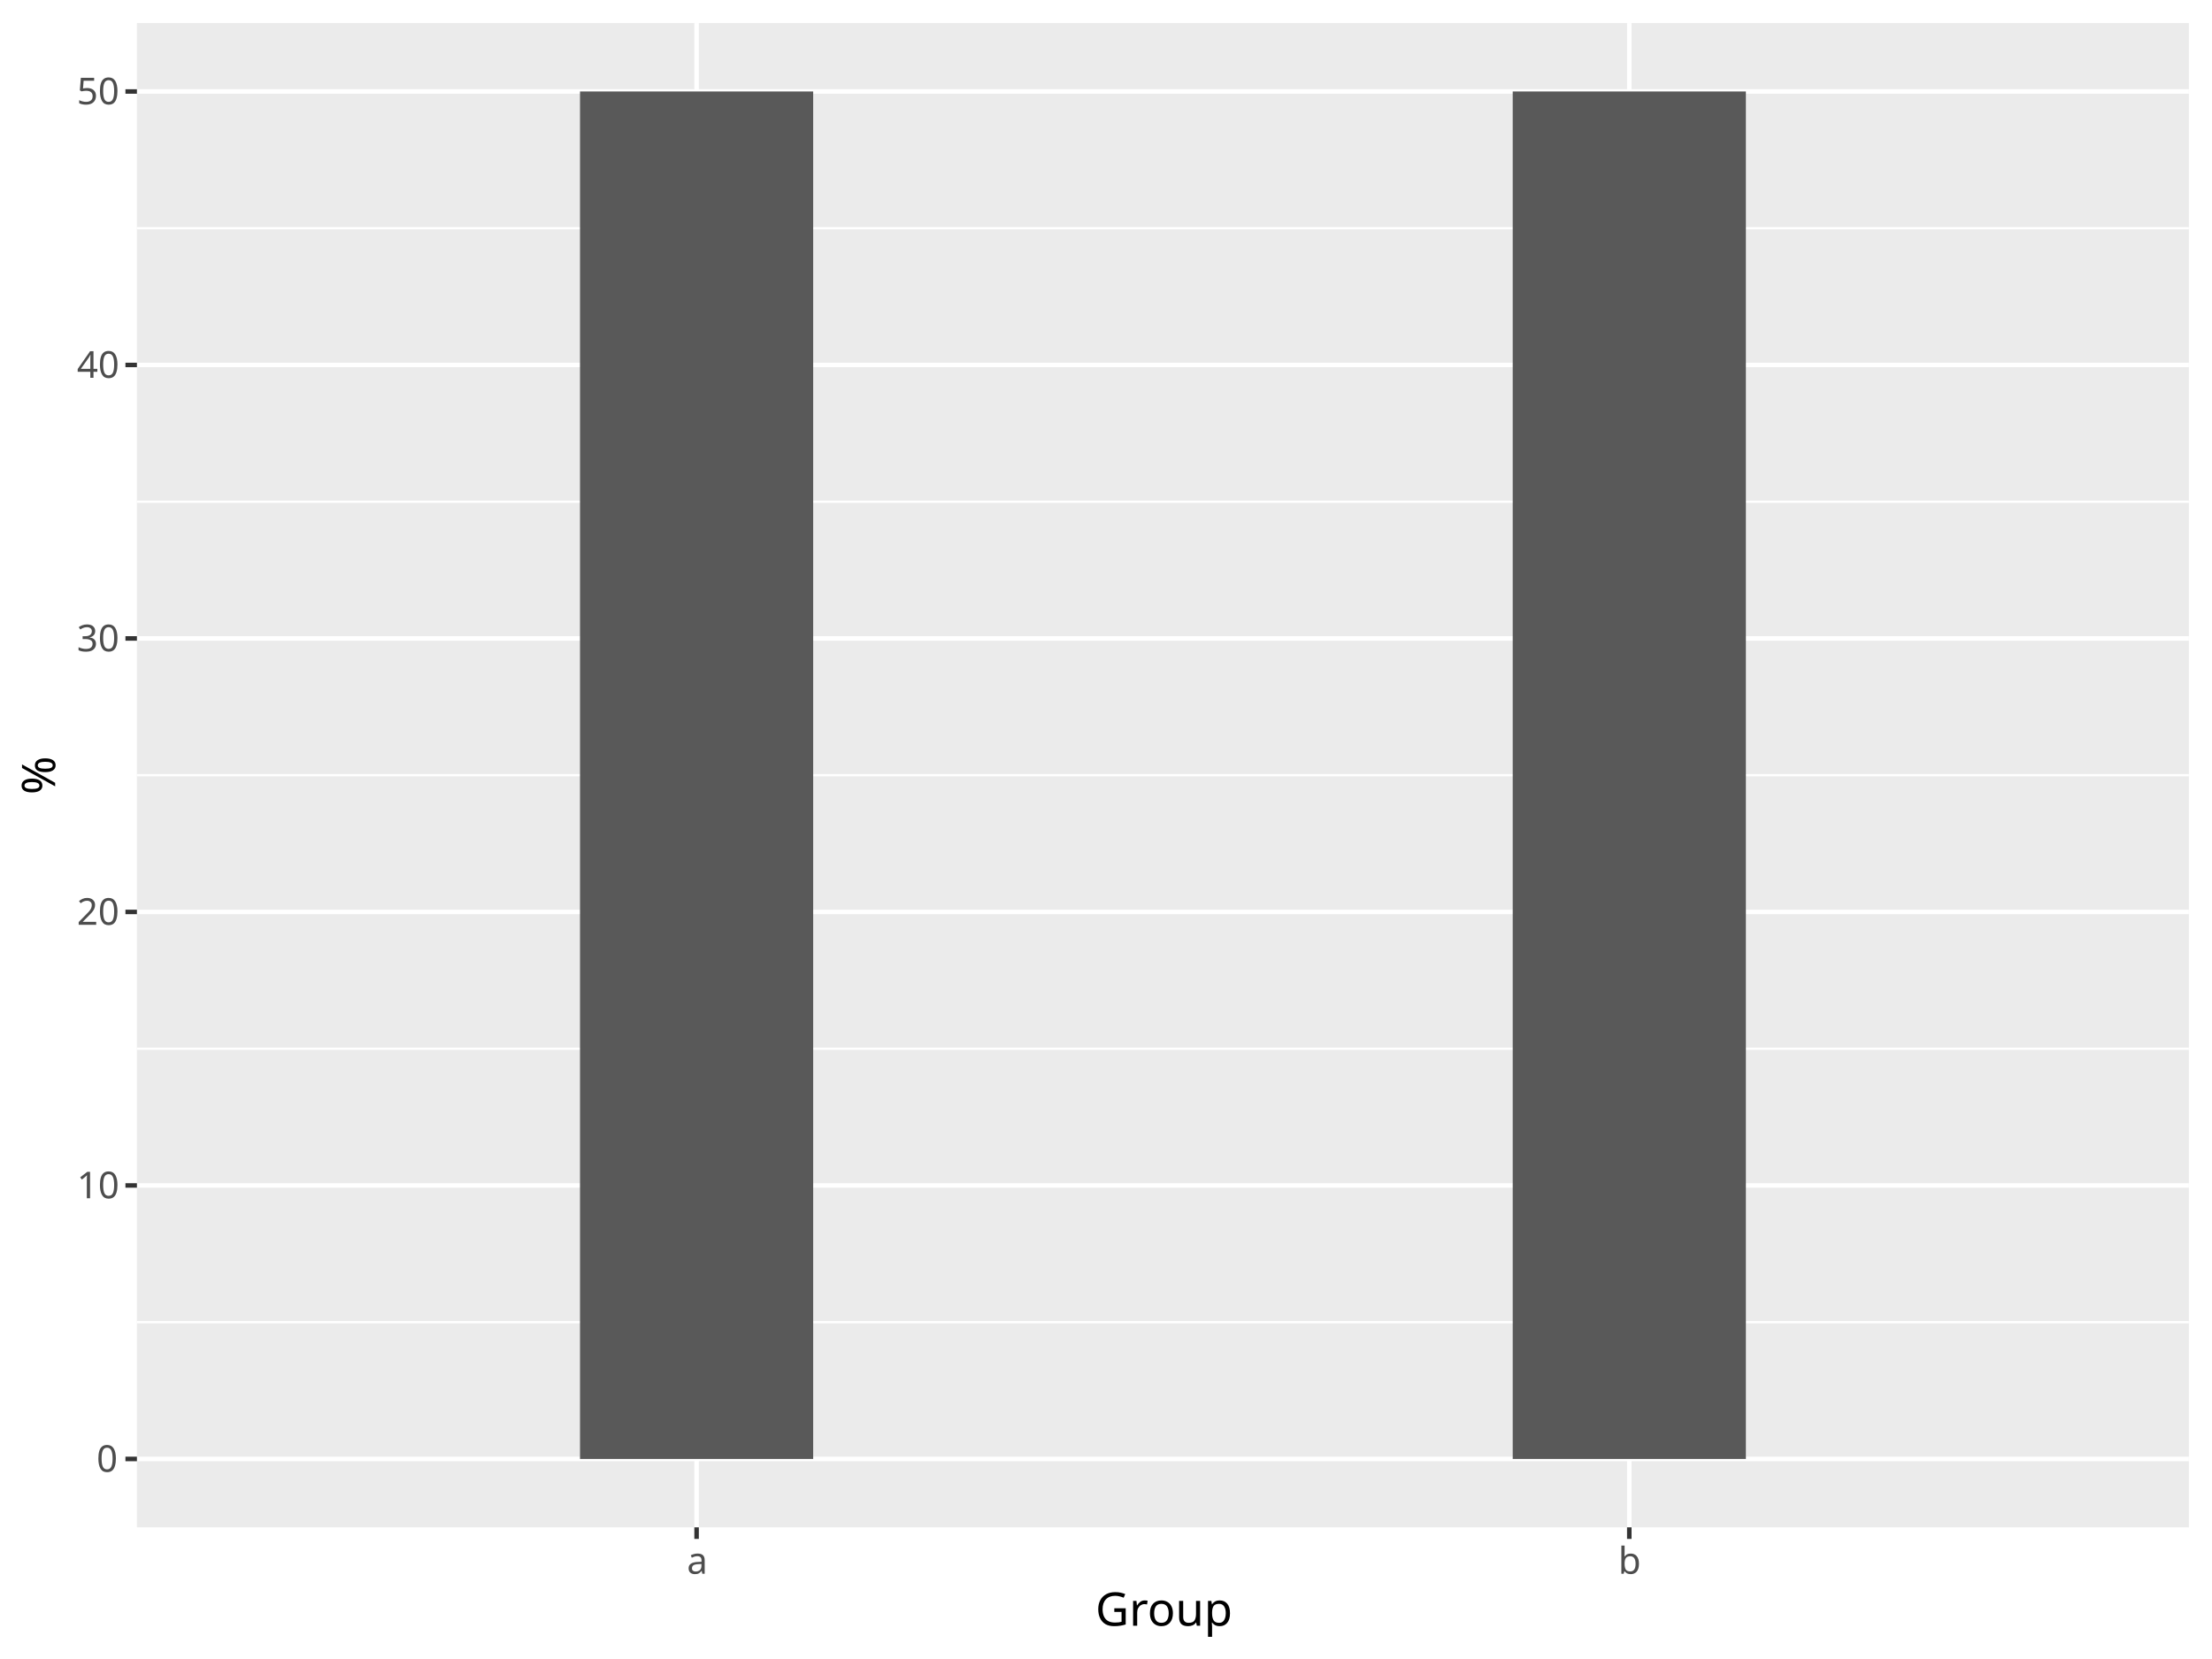
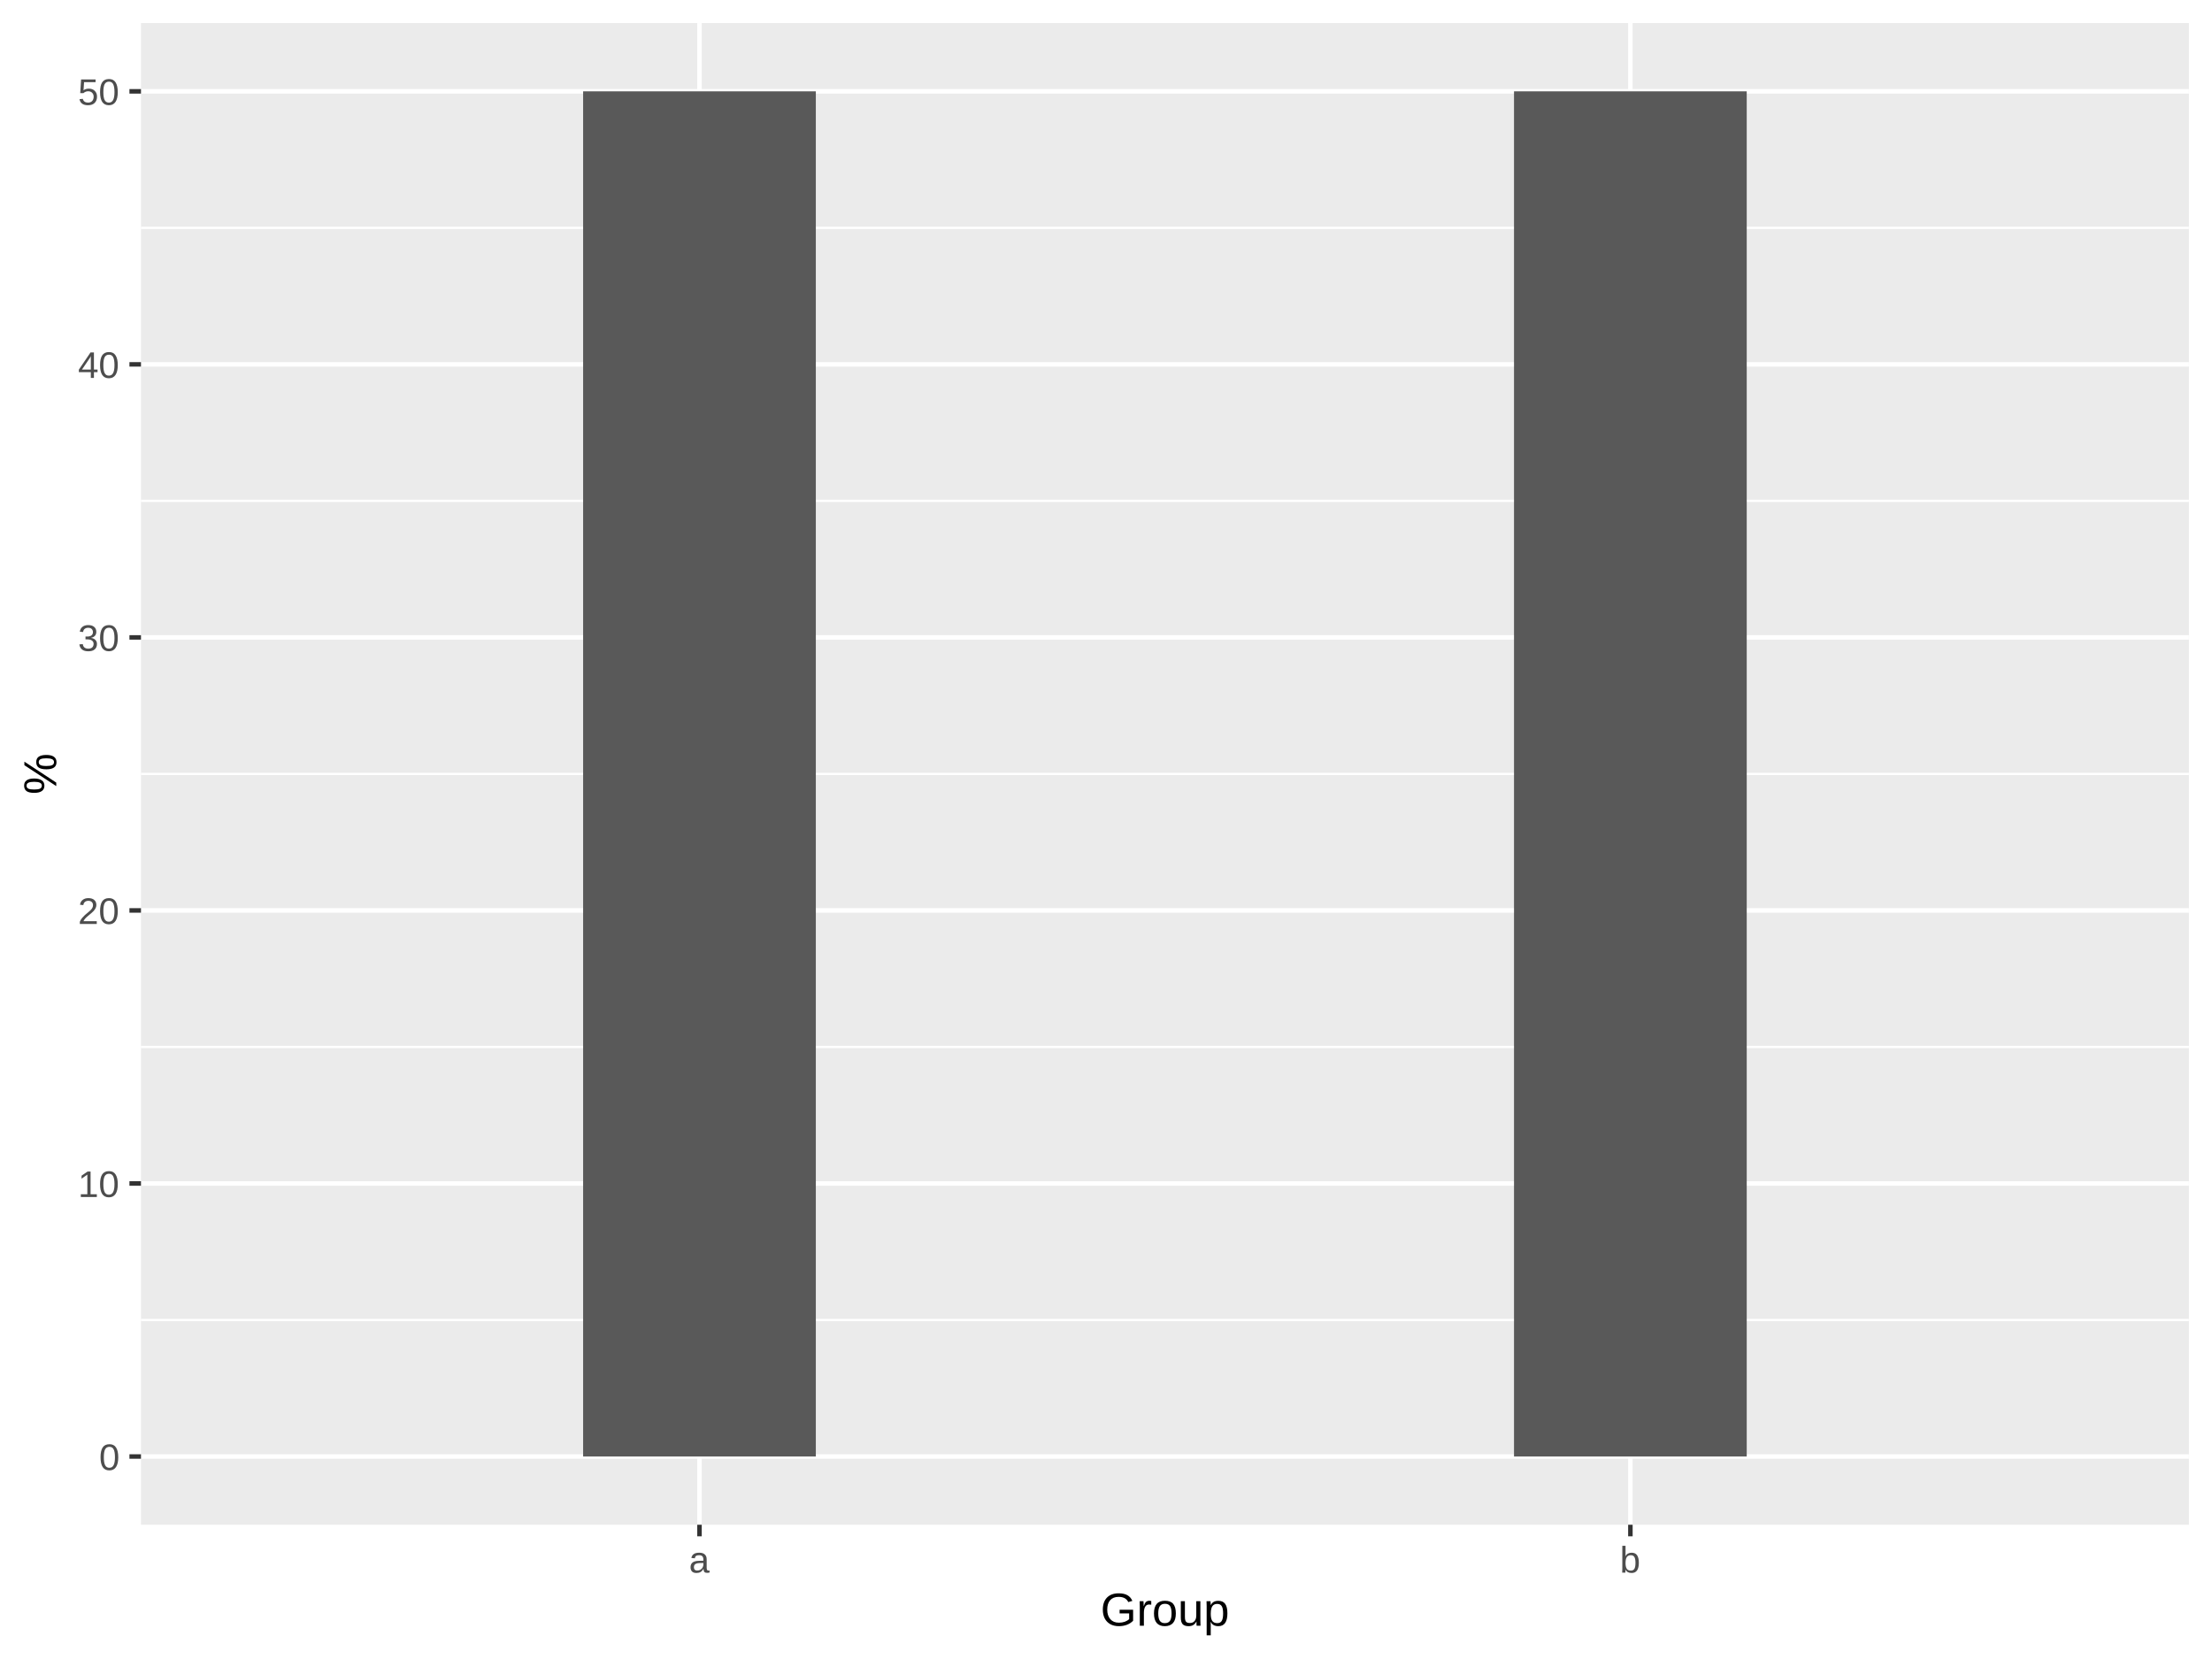
<svg xmlns="http://www.w3.org/2000/svg" viewBox="0 0 525.00 393.75">
  <defs>
    <style type="text/css">
    line, polyline, polygon, path, rect, circle {
      fill: none;
      stroke: #000000;
      stroke-linecap: round;
      stroke-linejoin: round;
      stroke-miterlimit: 10.00;
    }
  </style>
  </defs>
  <rect width="100%" height="100%" style="stroke: none; fill: none;" />
  <rect x="0.00" y="0.00" width="525.00" height="393.75" style="stroke-width: 1.07; stroke: #FFFFFF; fill: #FFFFFF;" />
  <defs>
-     <clipPath id="cpMzIuNTB8NTE5LjUyfDM2Mi41MHw1LjQ4">
-       <rect x="32.50" y="5.48" width="487.02" height="357.02" />
+     <clipPath id="cpMzMuNDZ8NTE5LjUyfDM2MS44OXw1LjQ4">
+       <rect x="33.46" y="5.48" width="486.06" height="356.41" />
    </clipPath>
  </defs>
-   <rect x="32.50" y="5.48" width="487.02" height="357.02" style="stroke-width: 1.07; stroke: none; fill: #EBEBEB;" clip-path="url(#cpMzIuNTB8NTE5LjUyfDM2Mi41MHw1LjQ4)" />
-   <polyline points="32.50,313.81 519.52,313.81 " style="stroke-width: 0.53; stroke: #FFFFFF; stroke-linecap: butt;" clip-path="url(#cpMzIuNTB8NTE5LjUyfDM2Mi41MHw1LjQ4)" />
-   <polyline points="32.50,248.90 519.52,248.90 " style="stroke-width: 0.53; stroke: #FFFFFF; stroke-linecap: butt;" clip-path="url(#cpMzIuNTB8NTE5LjUyfDM2Mi41MHw1LjQ4)" />
-   <polyline points="32.50,183.99 519.52,183.99 " style="stroke-width: 0.53; stroke: #FFFFFF; stroke-linecap: butt;" clip-path="url(#cpMzIuNTB8NTE5LjUyfDM2Mi41MHw1LjQ4)" />
-   <polyline points="32.50,119.08 519.52,119.08 " style="stroke-width: 0.53; stroke: #FFFFFF; stroke-linecap: butt;" clip-path="url(#cpMzIuNTB8NTE5LjUyfDM2Mi41MHw1LjQ4)" />
-   <polyline points="32.50,54.16 519.52,54.16 " style="stroke-width: 0.53; stroke: #FFFFFF; stroke-linecap: butt;" clip-path="url(#cpMzIuNTB8NTE5LjUyfDM2Mi41MHw1LjQ4)" />
-   <polyline points="32.50,346.27 519.52,346.27 " style="stroke-width: 1.07; stroke: #FFFFFF; stroke-linecap: butt;" clip-path="url(#cpMzIuNTB8NTE5LjUyfDM2Mi41MHw1LjQ4)" />
-   <polyline points="32.50,281.36 519.52,281.36 " style="stroke-width: 1.07; stroke: #FFFFFF; stroke-linecap: butt;" clip-path="url(#cpMzIuNTB8NTE5LjUyfDM2Mi41MHw1LjQ4)" />
-   <polyline points="32.50,216.44 519.52,216.44 " style="stroke-width: 1.07; stroke: #FFFFFF; stroke-linecap: butt;" clip-path="url(#cpMzIuNTB8NTE5LjUyfDM2Mi41MHw1LjQ4)" />
-   <polyline points="32.50,151.53 519.52,151.53 " style="stroke-width: 1.07; stroke: #FFFFFF; stroke-linecap: butt;" clip-path="url(#cpMzIuNTB8NTE5LjUyfDM2Mi41MHw1LjQ4)" />
-   <polyline points="32.50,86.62 519.52,86.62 " style="stroke-width: 1.07; stroke: #FFFFFF; stroke-linecap: butt;" clip-path="url(#cpMzIuNTB8NTE5LjUyfDM2Mi41MHw1LjQ4)" />
-   <polyline points="32.50,21.71 519.52,21.71 " style="stroke-width: 1.07; stroke: #FFFFFF; stroke-linecap: butt;" clip-path="url(#cpMzIuNTB8NTE5LjUyfDM2Mi41MHw1LjQ4)" />
-   <polyline points="165.33,362.50 165.33,5.48 " style="stroke-width: 1.07; stroke: #FFFFFF; stroke-linecap: butt;" clip-path="url(#cpMzIuNTB8NTE5LjUyfDM2Mi41MHw1LjQ4)" />
-   <polyline points="386.70,362.50 386.70,5.48 " style="stroke-width: 1.07; stroke: #FFFFFF; stroke-linecap: butt;" clip-path="url(#cpMzIuNTB8NTE5LjUyfDM2Mi41MHw1LjQ4)" />
-   <rect x="137.66" y="21.71" width="55.34" height="324.56" style="stroke-width: 1.07; stroke: none; stroke-linecap: square; stroke-linejoin: miter; fill: #595959;" clip-path="url(#cpMzIuNTB8NTE5LjUyfDM2Mi41MHw1LjQ4)" />
-   <rect x="359.03" y="21.71" width="55.34" height="324.56" style="stroke-width: 1.07; stroke: none; stroke-linecap: square; stroke-linejoin: miter; fill: #595959;" clip-path="url(#cpMzIuNTB8NTE5LjUyfDM2Mi41MHw1LjQ4)" />
+   <rect x="33.46" y="5.48" width="486.06" height="356.41" style="stroke-width: 1.07; stroke: none; fill: #EBEBEB;" clip-path="url(#cpMzMuNDZ8NTE5LjUyfDM2MS44OXw1LjQ4)" />
+   <polyline points="33.46,313.29 519.52,313.29 " style="stroke-width: 0.53; stroke: #FFFFFF; stroke-linecap: butt;" clip-path="url(#cpMzMuNDZ8NTE5LjUyfDM2MS44OXw1LjQ4)" />
+   <polyline points="33.46,248.48 519.52,248.48 " style="stroke-width: 0.53; stroke: #FFFFFF; stroke-linecap: butt;" clip-path="url(#cpMzMuNDZ8NTE5LjUyfDM2MS44OXw1LjQ4)" />
+   <polyline points="33.46,183.68 519.52,183.68 " style="stroke-width: 0.53; stroke: #FFFFFF; stroke-linecap: butt;" clip-path="url(#cpMzMuNDZ8NTE5LjUyfDM2MS44OXw1LjQ4)" />
+   <polyline points="33.46,118.88 519.52,118.88 " style="stroke-width: 0.53; stroke: #FFFFFF; stroke-linecap: butt;" clip-path="url(#cpMzMuNDZ8NTE5LjUyfDM2MS44OXw1LjQ4)" />
+   <polyline points="33.46,54.08 519.52,54.08 " style="stroke-width: 0.53; stroke: #FFFFFF; stroke-linecap: butt;" clip-path="url(#cpMzMuNDZ8NTE5LjUyfDM2MS44OXw1LjQ4)" />
+   <polyline points="33.46,345.69 519.52,345.69 " style="stroke-width: 1.07; stroke: #FFFFFF; stroke-linecap: butt;" clip-path="url(#cpMzMuNDZ8NTE5LjUyfDM2MS44OXw1LjQ4)" />
+   <polyline points="33.46,280.89 519.52,280.89 " style="stroke-width: 1.07; stroke: #FFFFFF; stroke-linecap: butt;" clip-path="url(#cpMzMuNDZ8NTE5LjUyfDM2MS44OXw1LjQ4)" />
+   <polyline points="33.46,216.08 519.52,216.08 " style="stroke-width: 1.07; stroke: #FFFFFF; stroke-linecap: butt;" clip-path="url(#cpMzMuNDZ8NTE5LjUyfDM2MS44OXw1LjQ4)" />
+   <polyline points="33.46,151.28 519.52,151.28 " style="stroke-width: 1.07; stroke: #FFFFFF; stroke-linecap: butt;" clip-path="url(#cpMzMuNDZ8NTE5LjUyfDM2MS44OXw1LjQ4)" />
+   <polyline points="33.46,86.48 519.52,86.48 " style="stroke-width: 1.07; stroke: #FFFFFF; stroke-linecap: butt;" clip-path="url(#cpMzMuNDZ8NTE5LjUyfDM2MS44OXw1LjQ4)" />
+   <polyline points="33.46,21.68 519.52,21.68 " style="stroke-width: 1.07; stroke: #FFFFFF; stroke-linecap: butt;" clip-path="url(#cpMzMuNDZ8NTE5LjUyfDM2MS44OXw1LjQ4)" />
+   <polyline points="166.02,361.89 166.02,5.48 " style="stroke-width: 1.07; stroke: #FFFFFF; stroke-linecap: butt;" clip-path="url(#cpMzMuNDZ8NTE5LjUyfDM2MS44OXw1LjQ4)" />
+   <polyline points="386.96,361.89 386.96,5.48 " style="stroke-width: 1.07; stroke: #FFFFFF; stroke-linecap: butt;" clip-path="url(#cpMzMuNDZ8NTE5LjUyfDM2MS44OXw1LjQ4)" />
+   <rect x="138.40" y="21.68" width="55.23" height="324.01" style="stroke-width: 1.07; stroke: none; stroke-linecap: square; stroke-linejoin: miter; fill: #595959;" clip-path="url(#cpMzMuNDZ8NTE5LjUyfDM2MS44OXw1LjQ4)" />
+   <rect x="359.34" y="21.68" width="55.23" height="324.01" style="stroke-width: 1.07; stroke: none; stroke-linecap: square; stroke-linejoin: miter; fill: #595959;" clip-path="url(#cpMzMuNDZ8NTE5LjUyfDM2MS44OXw1LjQ4)" />
  <defs>
    <clipPath id="cpMC4wMHw1MjUuMDB8MzkzLjc1fDAuMDA=">
      <rect x="0.00" y="0.00" width="525.00" height="393.75" />
    </clipPath>
  </defs>
  <g clip-path="url(#cpMC4wMHw1MjUuMDB8MzkzLjc1fDAuMDA=)">
-     <text x="22.91" y="349.32" style="font-size: 8.80px; fill: #4D4D4D; font-family: Utopia;" textLength="4.66px" lengthAdjust="spacingAndGlyphs">0</text>
+     <text x="23.52" y="348.91" style="font-size: 8.80px; fill: #4D4D4D; font-family: Arial;" textLength="5.01px" lengthAdjust="spacingAndGlyphs">0</text>
  </g>
  <g clip-path="url(#cpMC4wMHw1MjUuMDB8MzkzLjc1fDAuMDA=)">
-     <text x="18.25" y="284.40" style="font-size: 8.80px; fill: #4D4D4D; font-family: Utopia;" textLength="9.32px" lengthAdjust="spacingAndGlyphs">10</text>
+     <text x="18.51" y="284.10" style="font-size: 8.80px; fill: #4D4D4D; font-family: Arial;" textLength="10.01px" lengthAdjust="spacingAndGlyphs">10</text>
  </g>
  <g clip-path="url(#cpMC4wMHw1MjUuMDB8MzkzLjc1fDAuMDA=)">
-     <text x="18.25" y="219.49" style="font-size: 8.80px; fill: #4D4D4D; font-family: Utopia;" textLength="9.32px" lengthAdjust="spacingAndGlyphs">20</text>
+     <text x="18.51" y="219.30" style="font-size: 8.80px; fill: #4D4D4D; font-family: Arial;" textLength="10.01px" lengthAdjust="spacingAndGlyphs">20</text>
  </g>
  <g clip-path="url(#cpMC4wMHw1MjUuMDB8MzkzLjc1fDAuMDA=)">
-     <text x="18.25" y="154.58" style="font-size: 8.80px; fill: #4D4D4D; font-family: Utopia;" textLength="9.32px" lengthAdjust="spacingAndGlyphs">30</text>
+     <text x="18.51" y="154.50" style="font-size: 8.80px; fill: #4D4D4D; font-family: Arial;" textLength="10.01px" lengthAdjust="spacingAndGlyphs">30</text>
  </g>
  <g clip-path="url(#cpMC4wMHw1MjUuMDB8MzkzLjc1fDAuMDA=)">
-     <text x="18.25" y="89.67" style="font-size: 8.80px; fill: #4D4D4D; font-family: Utopia;" textLength="9.32px" lengthAdjust="spacingAndGlyphs">40</text>
+     <text x="18.51" y="89.70" style="font-size: 8.80px; fill: #4D4D4D; font-family: Arial;" textLength="10.01px" lengthAdjust="spacingAndGlyphs">40</text>
  </g>
  <g clip-path="url(#cpMC4wMHw1MjUuMDB8MzkzLjc1fDAuMDA=)">
-     <text x="18.25" y="24.75" style="font-size: 8.80px; fill: #4D4D4D; font-family: Utopia;" textLength="9.32px" lengthAdjust="spacingAndGlyphs">50</text>
+     <text x="18.51" y="24.90" style="font-size: 8.80px; fill: #4D4D4D; font-family: Arial;" textLength="10.01px" lengthAdjust="spacingAndGlyphs">50</text>
  </g>
-   <polyline points="29.77,346.27 32.50,346.27 " style="stroke-width: 1.07; stroke: #333333; stroke-linecap: butt;" clip-path="url(#cpMC4wMHw1MjUuMDB8MzkzLjc1fDAuMDA=)" />
-   <polyline points="29.77,281.36 32.50,281.36 " style="stroke-width: 1.07; stroke: #333333; stroke-linecap: butt;" clip-path="url(#cpMC4wMHw1MjUuMDB8MzkzLjc1fDAuMDA=)" />
-   <polyline points="29.77,216.44 32.50,216.44 " style="stroke-width: 1.07; stroke: #333333; stroke-linecap: butt;" clip-path="url(#cpMC4wMHw1MjUuMDB8MzkzLjc1fDAuMDA=)" />
-   <polyline points="29.77,151.53 32.50,151.53 " style="stroke-width: 1.07; stroke: #333333; stroke-linecap: butt;" clip-path="url(#cpMC4wMHw1MjUuMDB8MzkzLjc1fDAuMDA=)" />
-   <polyline points="29.77,86.62 32.50,86.62 " style="stroke-width: 1.07; stroke: #333333; stroke-linecap: butt;" clip-path="url(#cpMC4wMHw1MjUuMDB8MzkzLjc1fDAuMDA=)" />
-   <polyline points="29.77,21.71 32.50,21.71 " style="stroke-width: 1.07; stroke: #333333; stroke-linecap: butt;" clip-path="url(#cpMC4wMHw1MjUuMDB8MzkzLjc1fDAuMDA=)" />
-   <polyline points="165.33,365.24 165.33,362.50 " style="stroke-width: 1.07; stroke: #333333; stroke-linecap: butt;" clip-path="url(#cpMC4wMHw1MjUuMDB8MzkzLjc1fDAuMDA=)" />
-   <polyline points="386.70,365.24 386.70,362.50 " style="stroke-width: 1.07; stroke: #333333; stroke-linecap: butt;" clip-path="url(#cpMC4wMHw1MjUuMDB8MzkzLjc1fDAuMDA=)" />
+   <polyline points="30.72,345.69 33.46,345.69 " style="stroke-width: 1.07; stroke: #333333; stroke-linecap: butt;" clip-path="url(#cpMC4wMHw1MjUuMDB8MzkzLjc1fDAuMDA=)" />
+   <polyline points="30.72,280.89 33.46,280.89 " style="stroke-width: 1.07; stroke: #333333; stroke-linecap: butt;" clip-path="url(#cpMC4wMHw1MjUuMDB8MzkzLjc1fDAuMDA=)" />
+   <polyline points="30.72,216.08 33.46,216.08 " style="stroke-width: 1.07; stroke: #333333; stroke-linecap: butt;" clip-path="url(#cpMC4wMHw1MjUuMDB8MzkzLjc1fDAuMDA=)" />
+   <polyline points="30.72,151.28 33.46,151.28 " style="stroke-width: 1.07; stroke: #333333; stroke-linecap: butt;" clip-path="url(#cpMC4wMHw1MjUuMDB8MzkzLjc1fDAuMDA=)" />
+   <polyline points="30.72,86.48 33.46,86.48 " style="stroke-width: 1.07; stroke: #333333; stroke-linecap: butt;" clip-path="url(#cpMC4wMHw1MjUuMDB8MzkzLjc1fDAuMDA=)" />
+   <polyline points="30.72,21.68 33.46,21.68 " style="stroke-width: 1.07; stroke: #333333; stroke-linecap: butt;" clip-path="url(#cpMC4wMHw1MjUuMDB8MzkzLjc1fDAuMDA=)" />
+   <polyline points="166.02,364.63 166.02,361.89 " style="stroke-width: 1.07; stroke: #333333; stroke-linecap: butt;" clip-path="url(#cpMC4wMHw1MjUuMDB8MzkzLjc1fDAuMDA=)" />
+   <polyline points="386.96,364.63 386.96,361.89 " style="stroke-width: 1.07; stroke: #333333; stroke-linecap: butt;" clip-path="url(#cpMC4wMHw1MjUuMDB8MzkzLjc1fDAuMDA=)" />
  <g clip-path="url(#cpMC4wMHw1MjUuMDB8MzkzLjc1fDAuMDA=)">
-     <text x="163.03" y="373.52" style="font-size: 8.80px; fill: #4D4D4D; font-family: Utopia;" textLength="4.60px" lengthAdjust="spacingAndGlyphs">a</text>
+     <text x="163.52" y="373.26" style="font-size: 8.80px; fill: #4D4D4D; font-family: Arial;" textLength="5.01px" lengthAdjust="spacingAndGlyphs">a</text>
  </g>
  <g clip-path="url(#cpMC4wMHw1MjUuMDB8MzkzLjc1fDAuMDA=)">
-     <text x="384.07" y="373.52" style="font-size: 8.80px; fill: #4D4D4D; font-family: Utopia;" textLength="5.26px" lengthAdjust="spacingAndGlyphs">b</text>
+     <text x="384.45" y="373.26" style="font-size: 8.80px; fill: #4D4D4D; font-family: Arial;" textLength="5.01px" lengthAdjust="spacingAndGlyphs">b</text>
  </g>
  <g clip-path="url(#cpMC4wMHw1MjUuMDB8MzkzLjc1fDAuMDA=)">
-     <text x="259.99" y="385.85" style="font-size: 11.00px; font-family: Utopia;" textLength="32.05px" lengthAdjust="spacingAndGlyphs">Group</text>
+     <text x="261.20" y="385.85" style="font-size: 11.00px; font-family: Arial;" textLength="30.57px" lengthAdjust="spacingAndGlyphs">Group</text>
  </g>
  <g clip-path="url(#cpMC4wMHw1MjUuMDB8MzkzLjc1fDAuMDA=)">
-     <text transform="translate(13.09,188.60) rotate(-90)" style="font-size: 11.00px; font-family: Utopia;" textLength="9.22px" lengthAdjust="spacingAndGlyphs">%</text>
+     <text transform="translate(13.35,188.57) rotate(-90)" style="font-size: 11.00px; font-family: Arial;" textLength="9.78px" lengthAdjust="spacingAndGlyphs">%</text>
  </g>
</svg>
